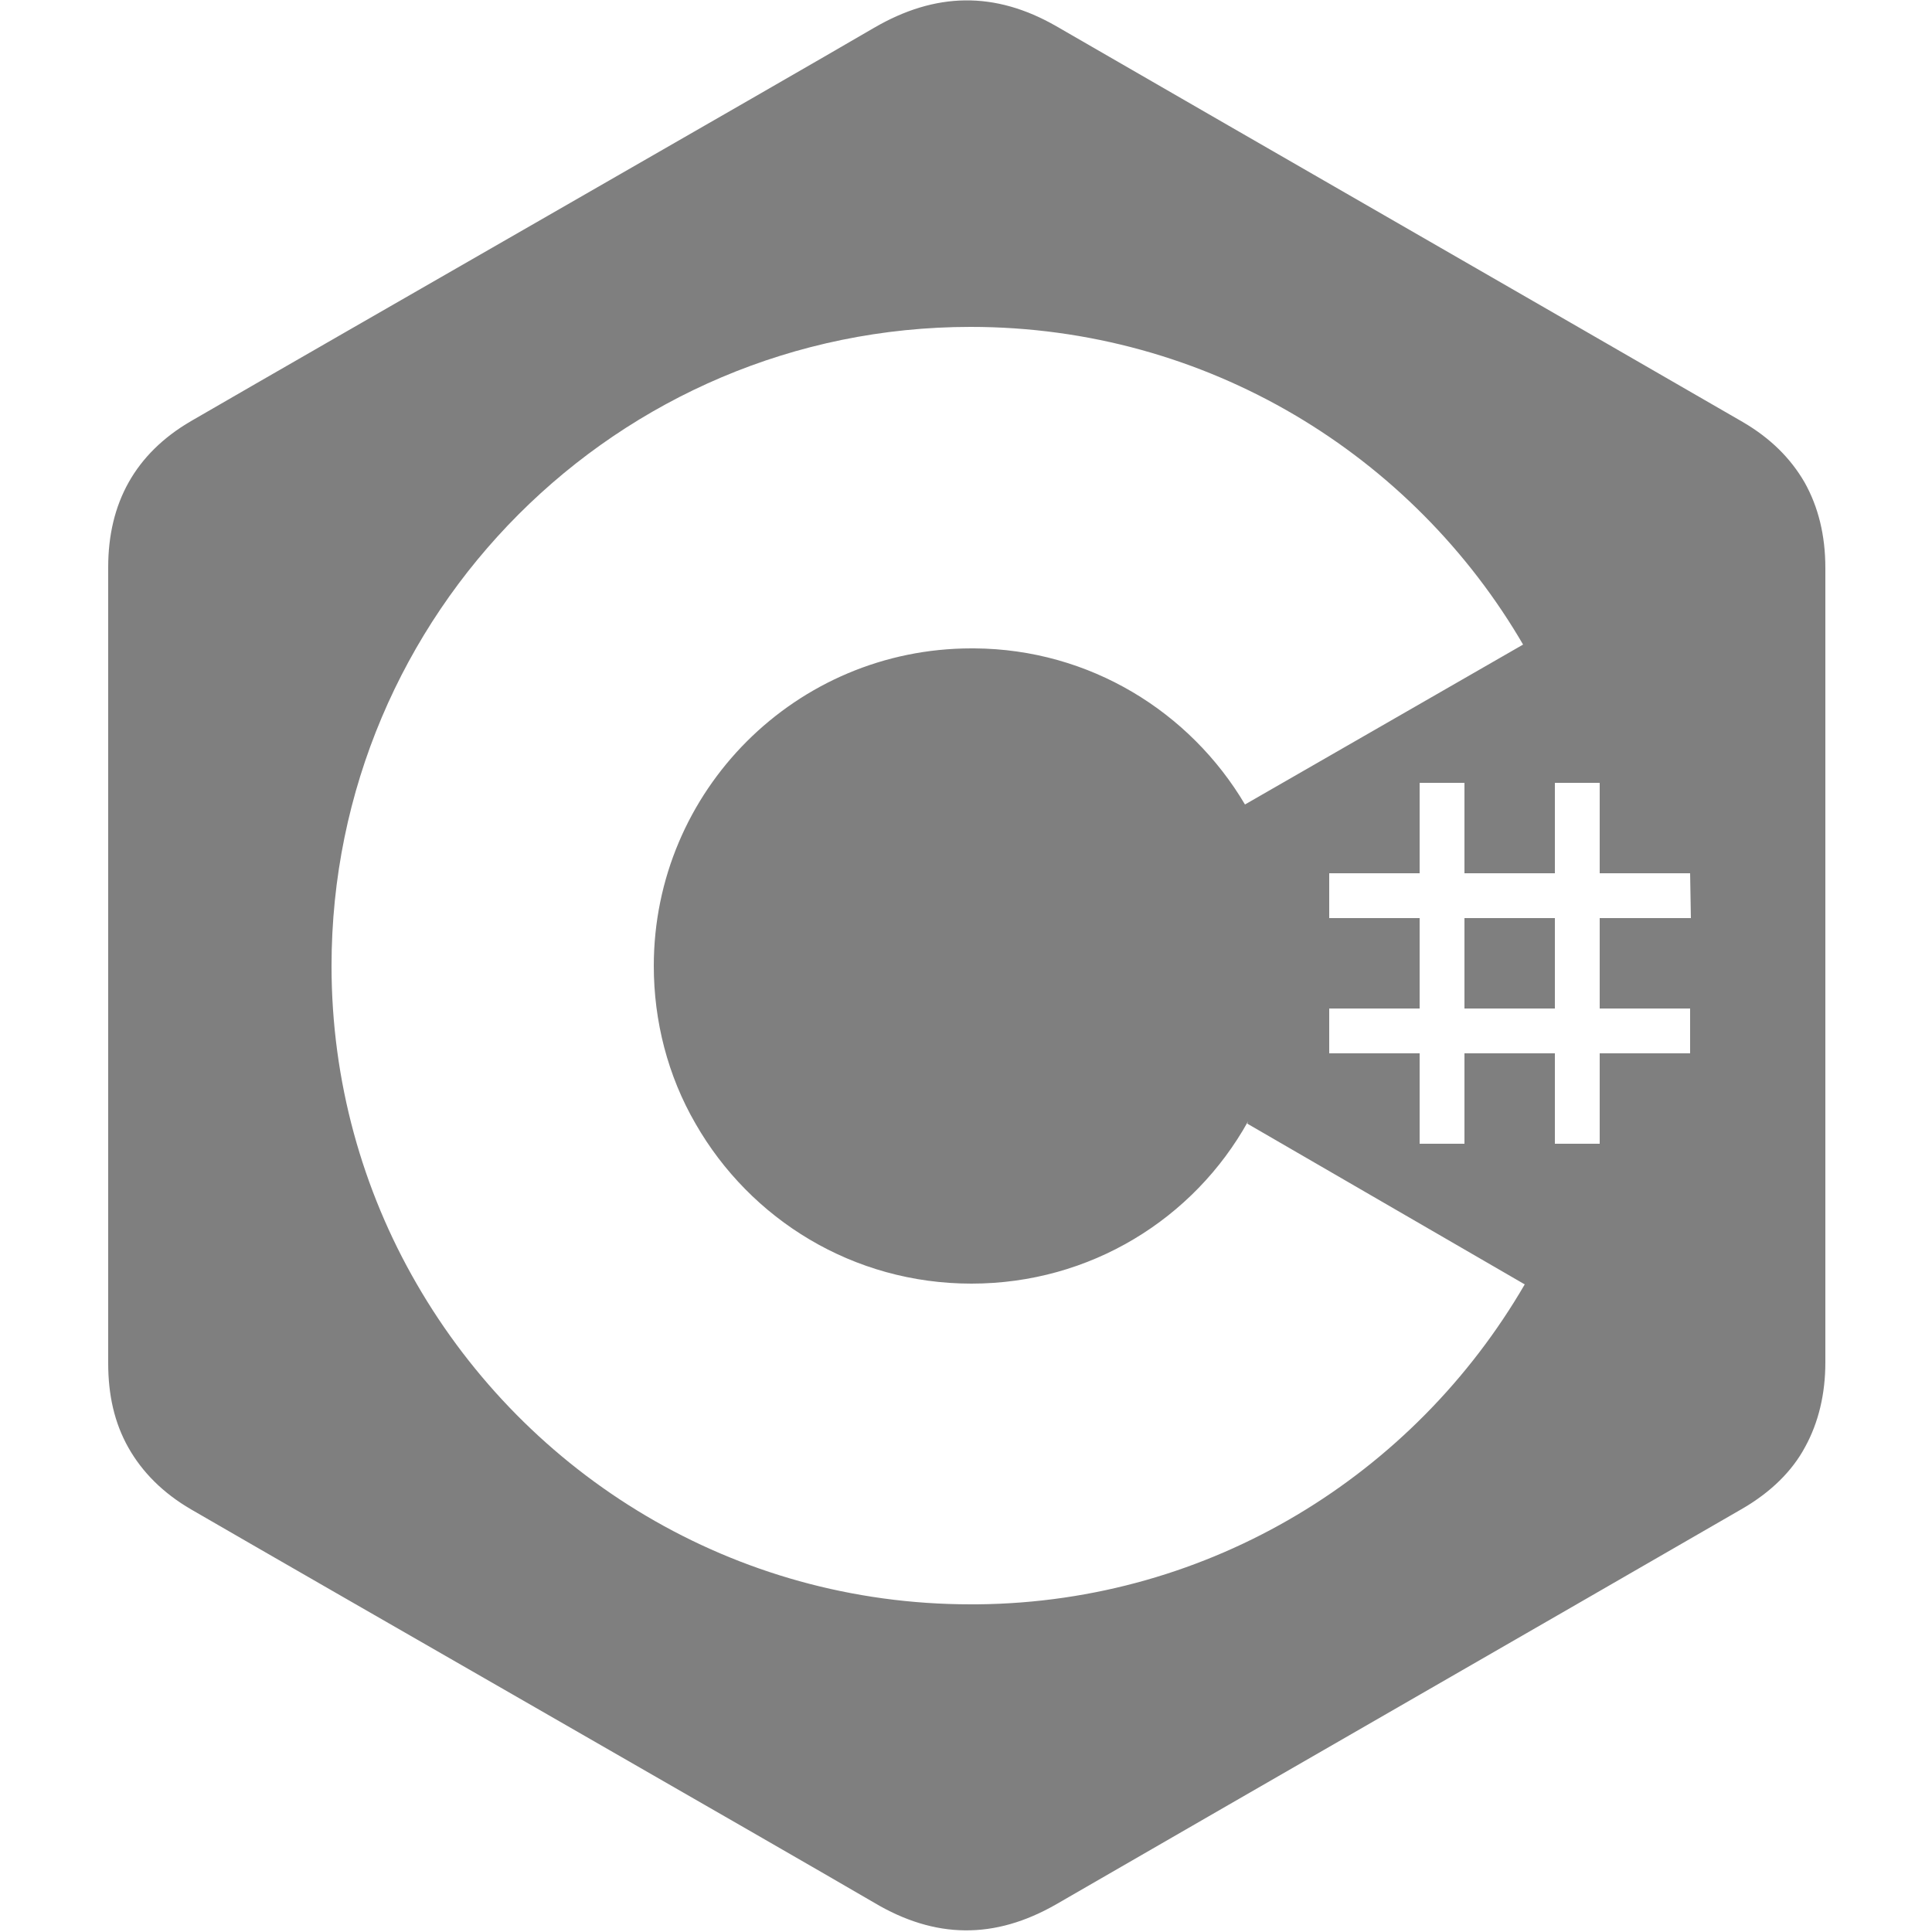
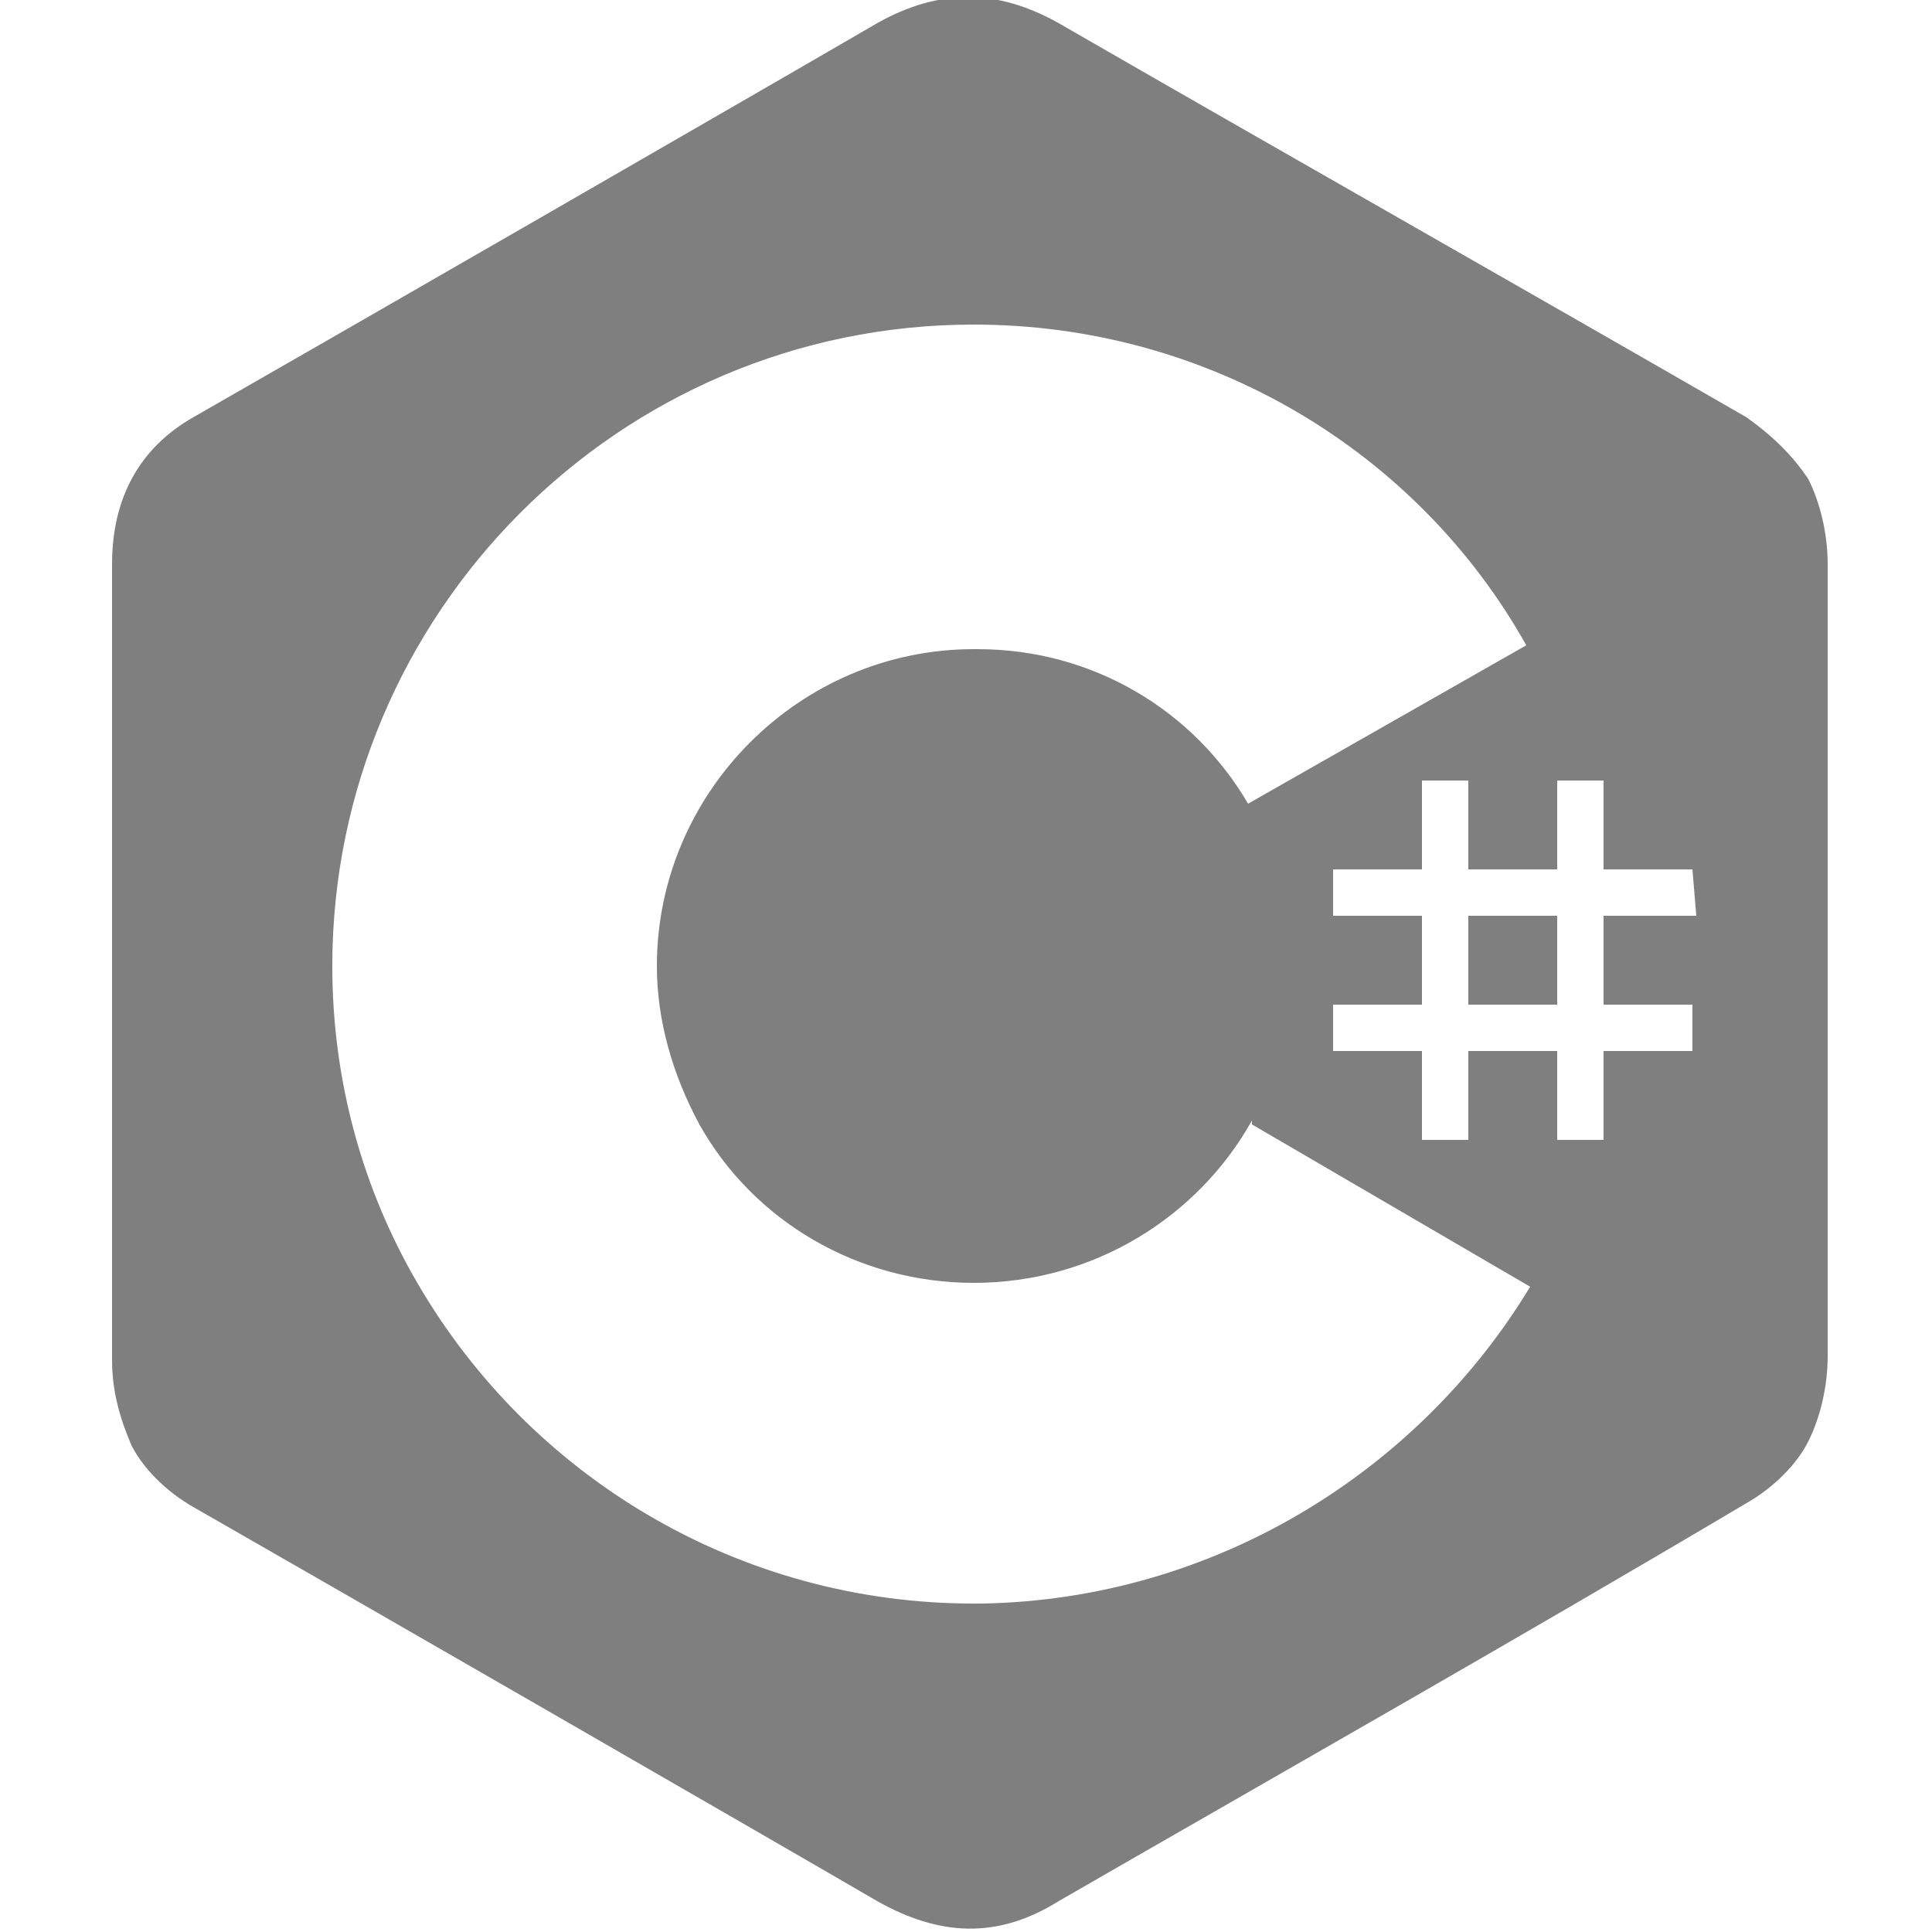
- <svg xmlns="http://www.w3.org/2000/svg" version="1.1" id="Capa_1" x="0px" y="0px" viewBox="0 0 250 250" style="enable-background:new 0 0 250 250;" xml:space="preserve">
+ <svg xmlns="http://www.w3.org/2000/svg" version="1.1" id="Capa_1" x="0px" y="0px" viewBox="0 0 50 50" style="enable-background:new 0 0 50 50;" xml:space="preserve">
  <style type="text/css">
	.st0{opacity:0.5;}
</style>
  <g class="st0">
-     <rect x="189.5" y="118.8" width="11.7" height="11.7" />
-     <path d="M236.2,73.5L236.2,73.5c0-4.2-0.9-7.9-2.7-11.1c-1.8-3.1-4.4-5.7-8-7.8c-29.6-17.1-59.2-34.1-88.8-51.2   c-8-4.6-15.7-4.4-23.6,0.2c-11.8,6.9-70.8,40.7-88.4,50.9C17.5,58.7,14,65.1,14,73.4c0,34.3,0,68.7,0,103c0,4.1,0.8,7.7,2.6,10.9   s4.5,5.9,8.1,8c17.6,10.2,76.6,44,88.4,50.9c7.9,4.7,15.6,4.8,23.6,0.2c29.6-17.1,59.2-34.1,88.8-51.2c3.6-2.1,6.4-4.8,8.1-8   c1.7-3.1,2.6-6.8,2.6-10.9C236.2,176.5,236.2,107.9,236.2,73.5z M126.5,207.6h-0.9c-30.7,0-57.4-16.7-71.7-41.5   c-7-12.1-11-26.2-11-41.1c0-45.6,37-82.7,82.7-82.7l0,0c30.6,0,57.3,16.6,71.6,41.3l-0.1-0.2l-36,20.7c-7.1-12-20.1-20.1-35-20.2   h-0.4c-22.7,0-41.1,18.4-41.1,41.1c0,7.1,1.8,14.2,5.4,20.4c7.1,12.4,20.4,20.7,35.7,20.7c15.4,0,28.8-8.4,35.8-21l-0.1,0.3   l35.9,20.8C183,190.8,156.7,207.3,126.5,207.6z M218.8,118.8H207v11.7h11.7v5.8H207V148h-5.8v-11.7h-11.7V148h-5.8v-11.7H172v-5.8   h11.7v-11.7H172V113h11.7v-11.7h5.8V113h11.7v-11.7h5.8V113h11.7L218.8,118.8L218.8,118.8z" />
+     <rect x="38" y="23.7" width="2.3" height="2.3" />
+     <path d="M47.3,14.6L47.3,14.6c0-0.8-0.2-1.6-0.5-2.2c-0.4-0.6-0.9-1.1-1.6-1.6C39.3,7.4,33.3,4,27.4,0.6c-1.6-0.9-3.1-0.9-4.7,0   C20.3,2,8.5,8.8,5,10.8c-1.4,0.8-2.1,2.1-2.1,3.8c0,6.9,0,13.8,0,20.6c0,0.8,0.2,1.5,0.5,2.2C3.7,38,4.3,38.6,5,39   c3.5,2,15.3,8.8,17.7,10.2c1.6,0.9,3.1,1,4.7,0c5.9-3.4,11.9-6.8,17.8-10.3c0.7-0.4,1.3-1,1.6-1.6c0.3-0.6,0.5-1.4,0.5-2.2   C47.3,35.2,47.3,21.5,47.3,14.6z M25.4,41.5h-0.2c-6.1,0-11.5-3.3-14.4-8.3c-1.4-2.4-2.2-5.2-2.2-8.2c0-9.1,7.4-16.6,16.6-16.6l0,0   c6.1,0,11.5,3.3,14.3,8.3l0,0l-7.2,4.1c-1.4-2.4-4-4-7-4h-0.1c-4.5,0-8.2,3.7-8.2,8.2c0,1.4,0.4,2.8,1.1,4.1   c1.4,2.5,4.1,4.1,7.1,4.1c3.1,0,5.8-1.7,7.2-4.2l0,0.1l7.2,4.2C36.7,38.1,31.4,41.4,25.4,41.5z M43.9,23.7h-2.4V26h2.3v1.2h-2.3   v2.3h-1.2v-2.3H38v2.3h-1.2v-2.3h-2.3V26h2.3v-2.3h-2.3v-1.2h2.3v-2.3H38v2.3h2.3v-2.3h1.2v2.3h2.3L43.9,23.7L43.9,23.7z" />
  </g>
</svg>
